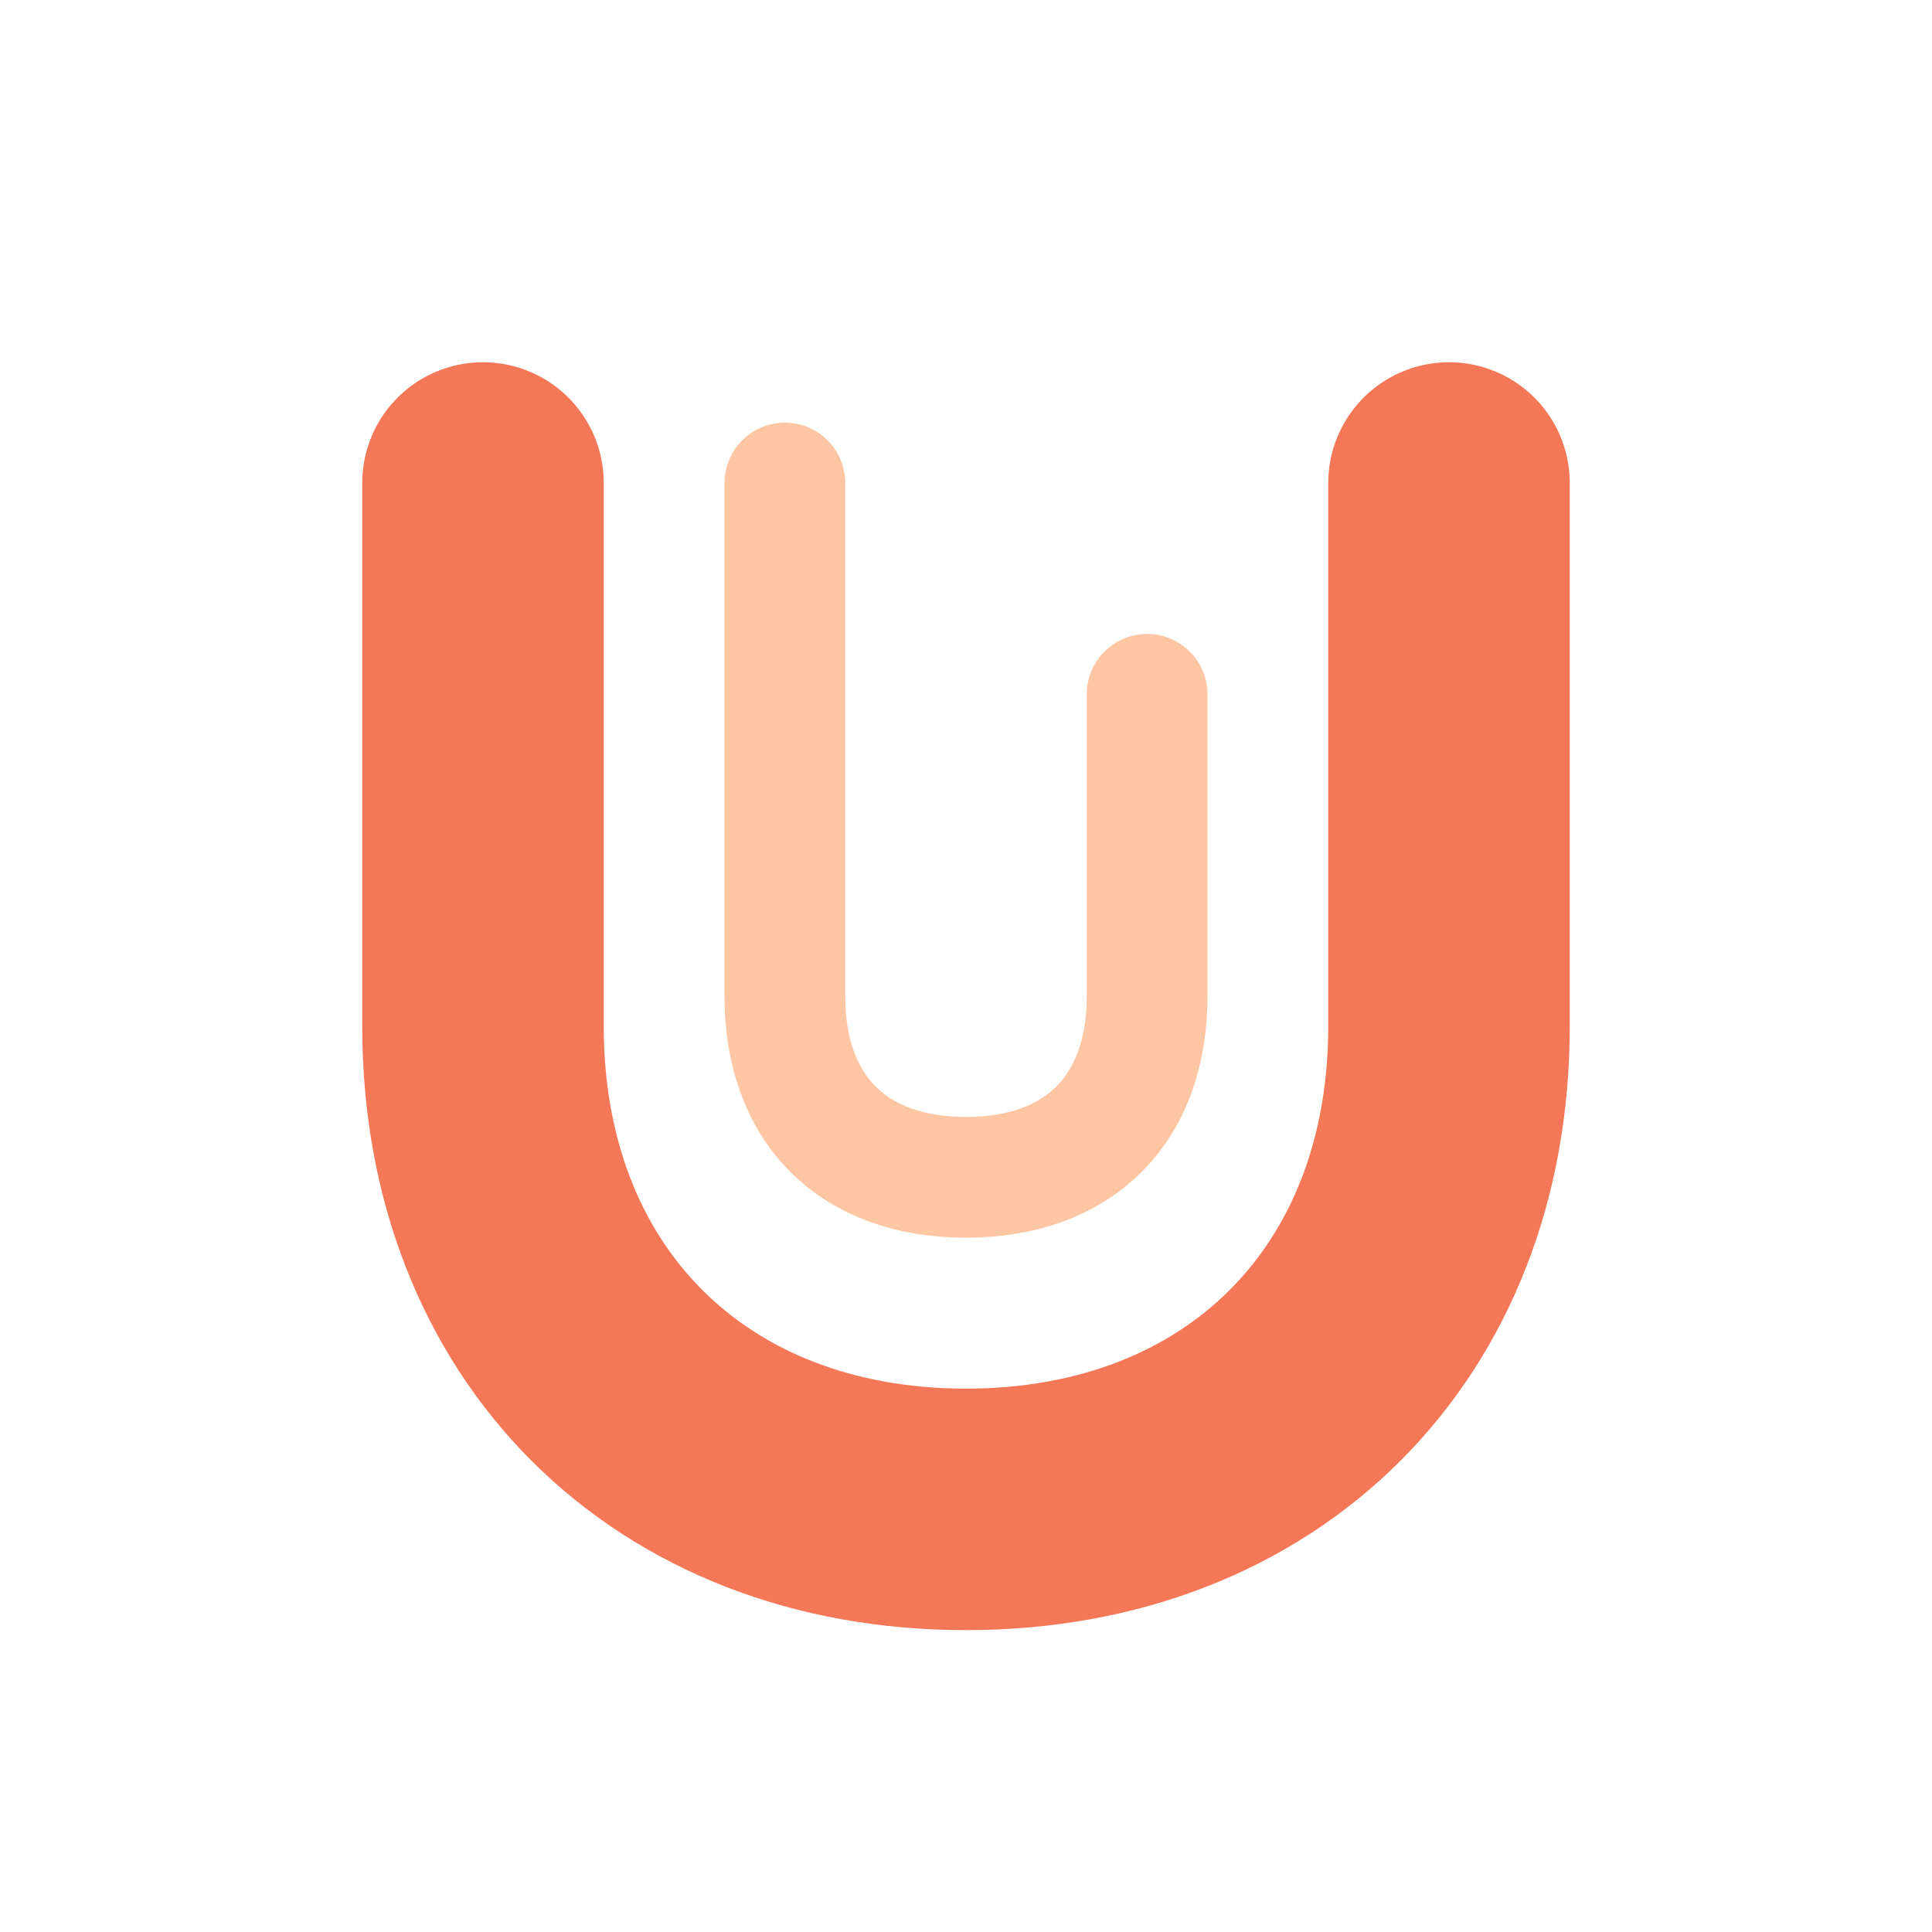
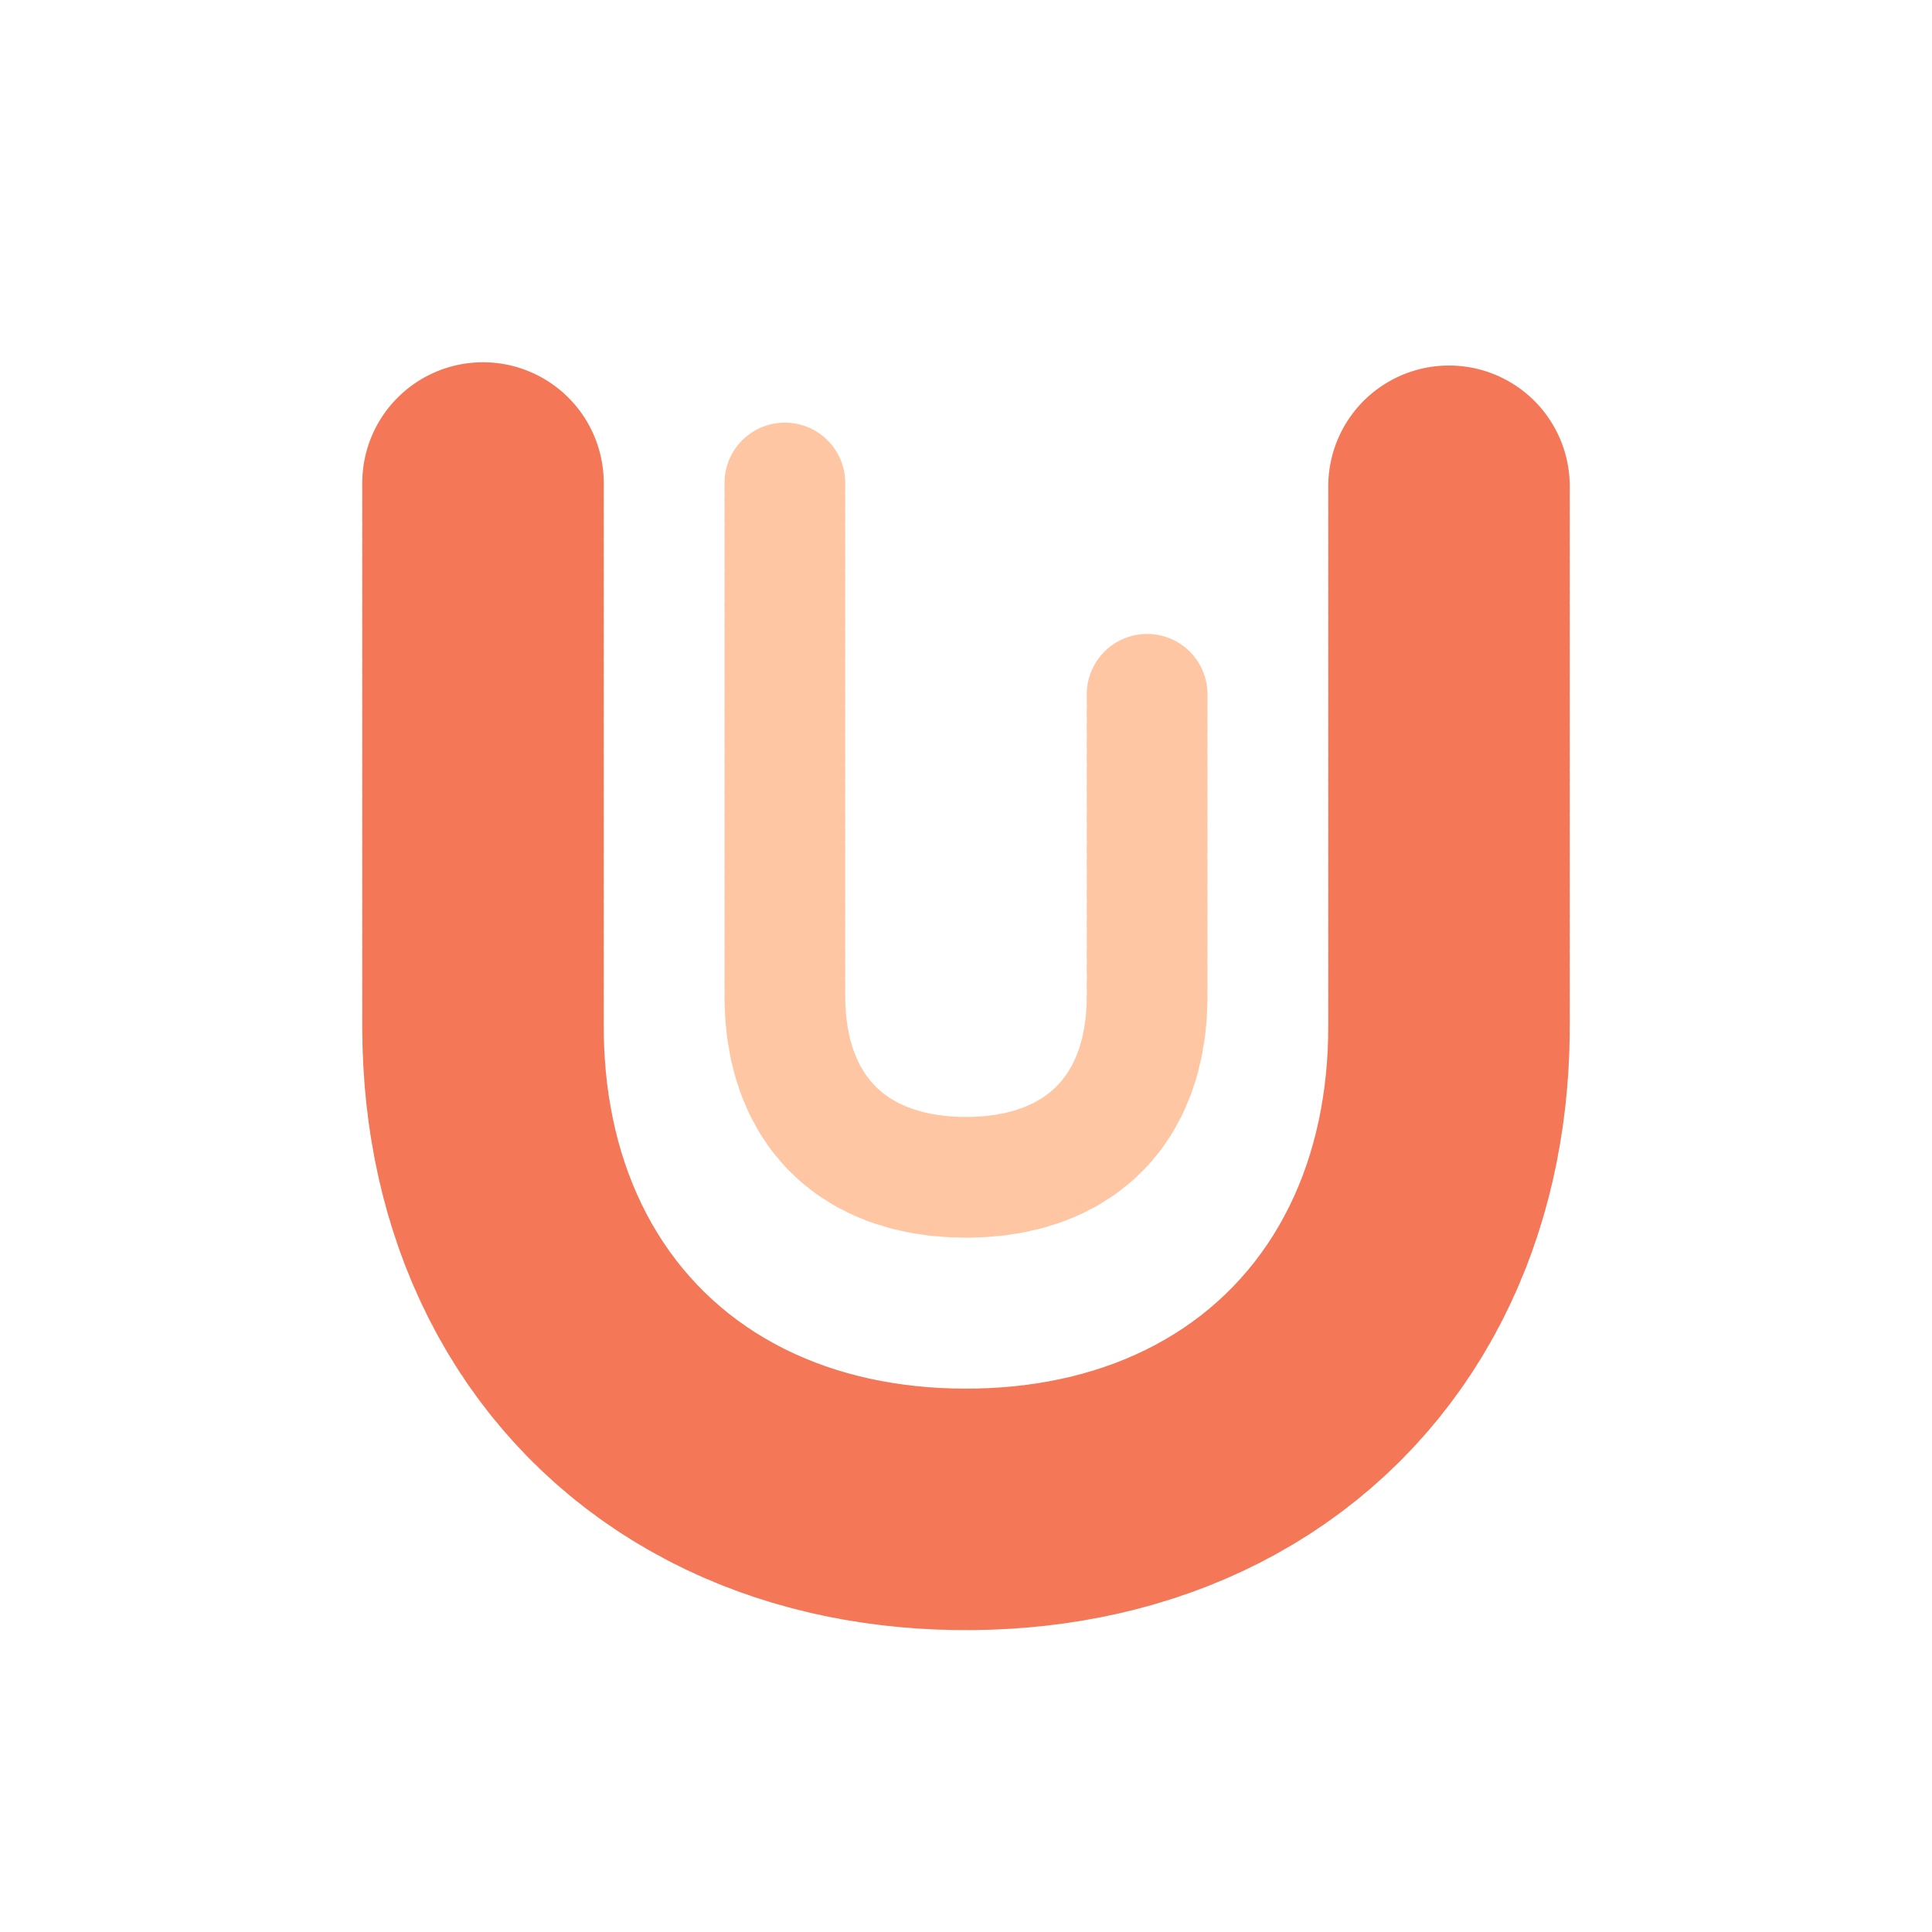
<svg xmlns="http://www.w3.org/2000/svg" viewBox="0 0 256 256" fill="none">
-   <path d="M64 64v72c0 38 26 64 64 64s64-26 64-64V64" stroke="#f47757" stroke-width="32" stroke-linecap="round" />
-   <path d="M104 64v68c0 15 9 24 24 24s24-9 24-24V92" stroke="#ffc6a3" stroke-width="16" stroke-linecap="round" />
+   <style>
+     .u-outer, .u-inner {
+       stroke-dasharray: 1;
+       stroke-dashoffset: 0;
+       transform-origin: 128px 128px;
+     }
+     .u-outer {
+       animation: draw-outer 3.2s cubic-bezier(0.65, 0, 0.35, 1) infinite;
+     }
+     .u-inner {
+       animation: draw-inner 3.2s cubic-bezier(0.65, 0, 0.35, 1) infinite;
+     }
+     @keyframes draw-outer {
+       0% { stroke-dashoffset: 1; transform: scale(0.96); }
+       30%, 72% { stroke-dashoffset: 0; transform: scale(1); }
+       100% { stroke-dashoffset: -1; transform: scale(0.96); }
+     }
+     @keyframes draw-inner {
+       0%, 10% { stroke-dashoffset: 1; opacity: 0.4; }
+       38%, 68% { stroke-dashoffset: 0; opacity: 1; }
+       92%, 100% { stroke-dashoffset: -1; opacity: 0.4; }
+     }
+     @media (prefers-reduced-motion: reduce) {
+       .u-outer, .u-inner { animation: none; }
+     }
+   </style>
+   <path class="u-outer" pathLength="1" d="M64 64v72c0 38 26 64 64 64s64-26 64-64V64" stroke="#f47757" stroke-width="32" stroke-linecap="round" />
+   <path class="u-inner" pathLength="1" d="M104 64v68c0 15 9 24 24 24s24-9 24-24V92" stroke="#ffc6a3" stroke-width="16" stroke-linecap="round" />
</svg>
